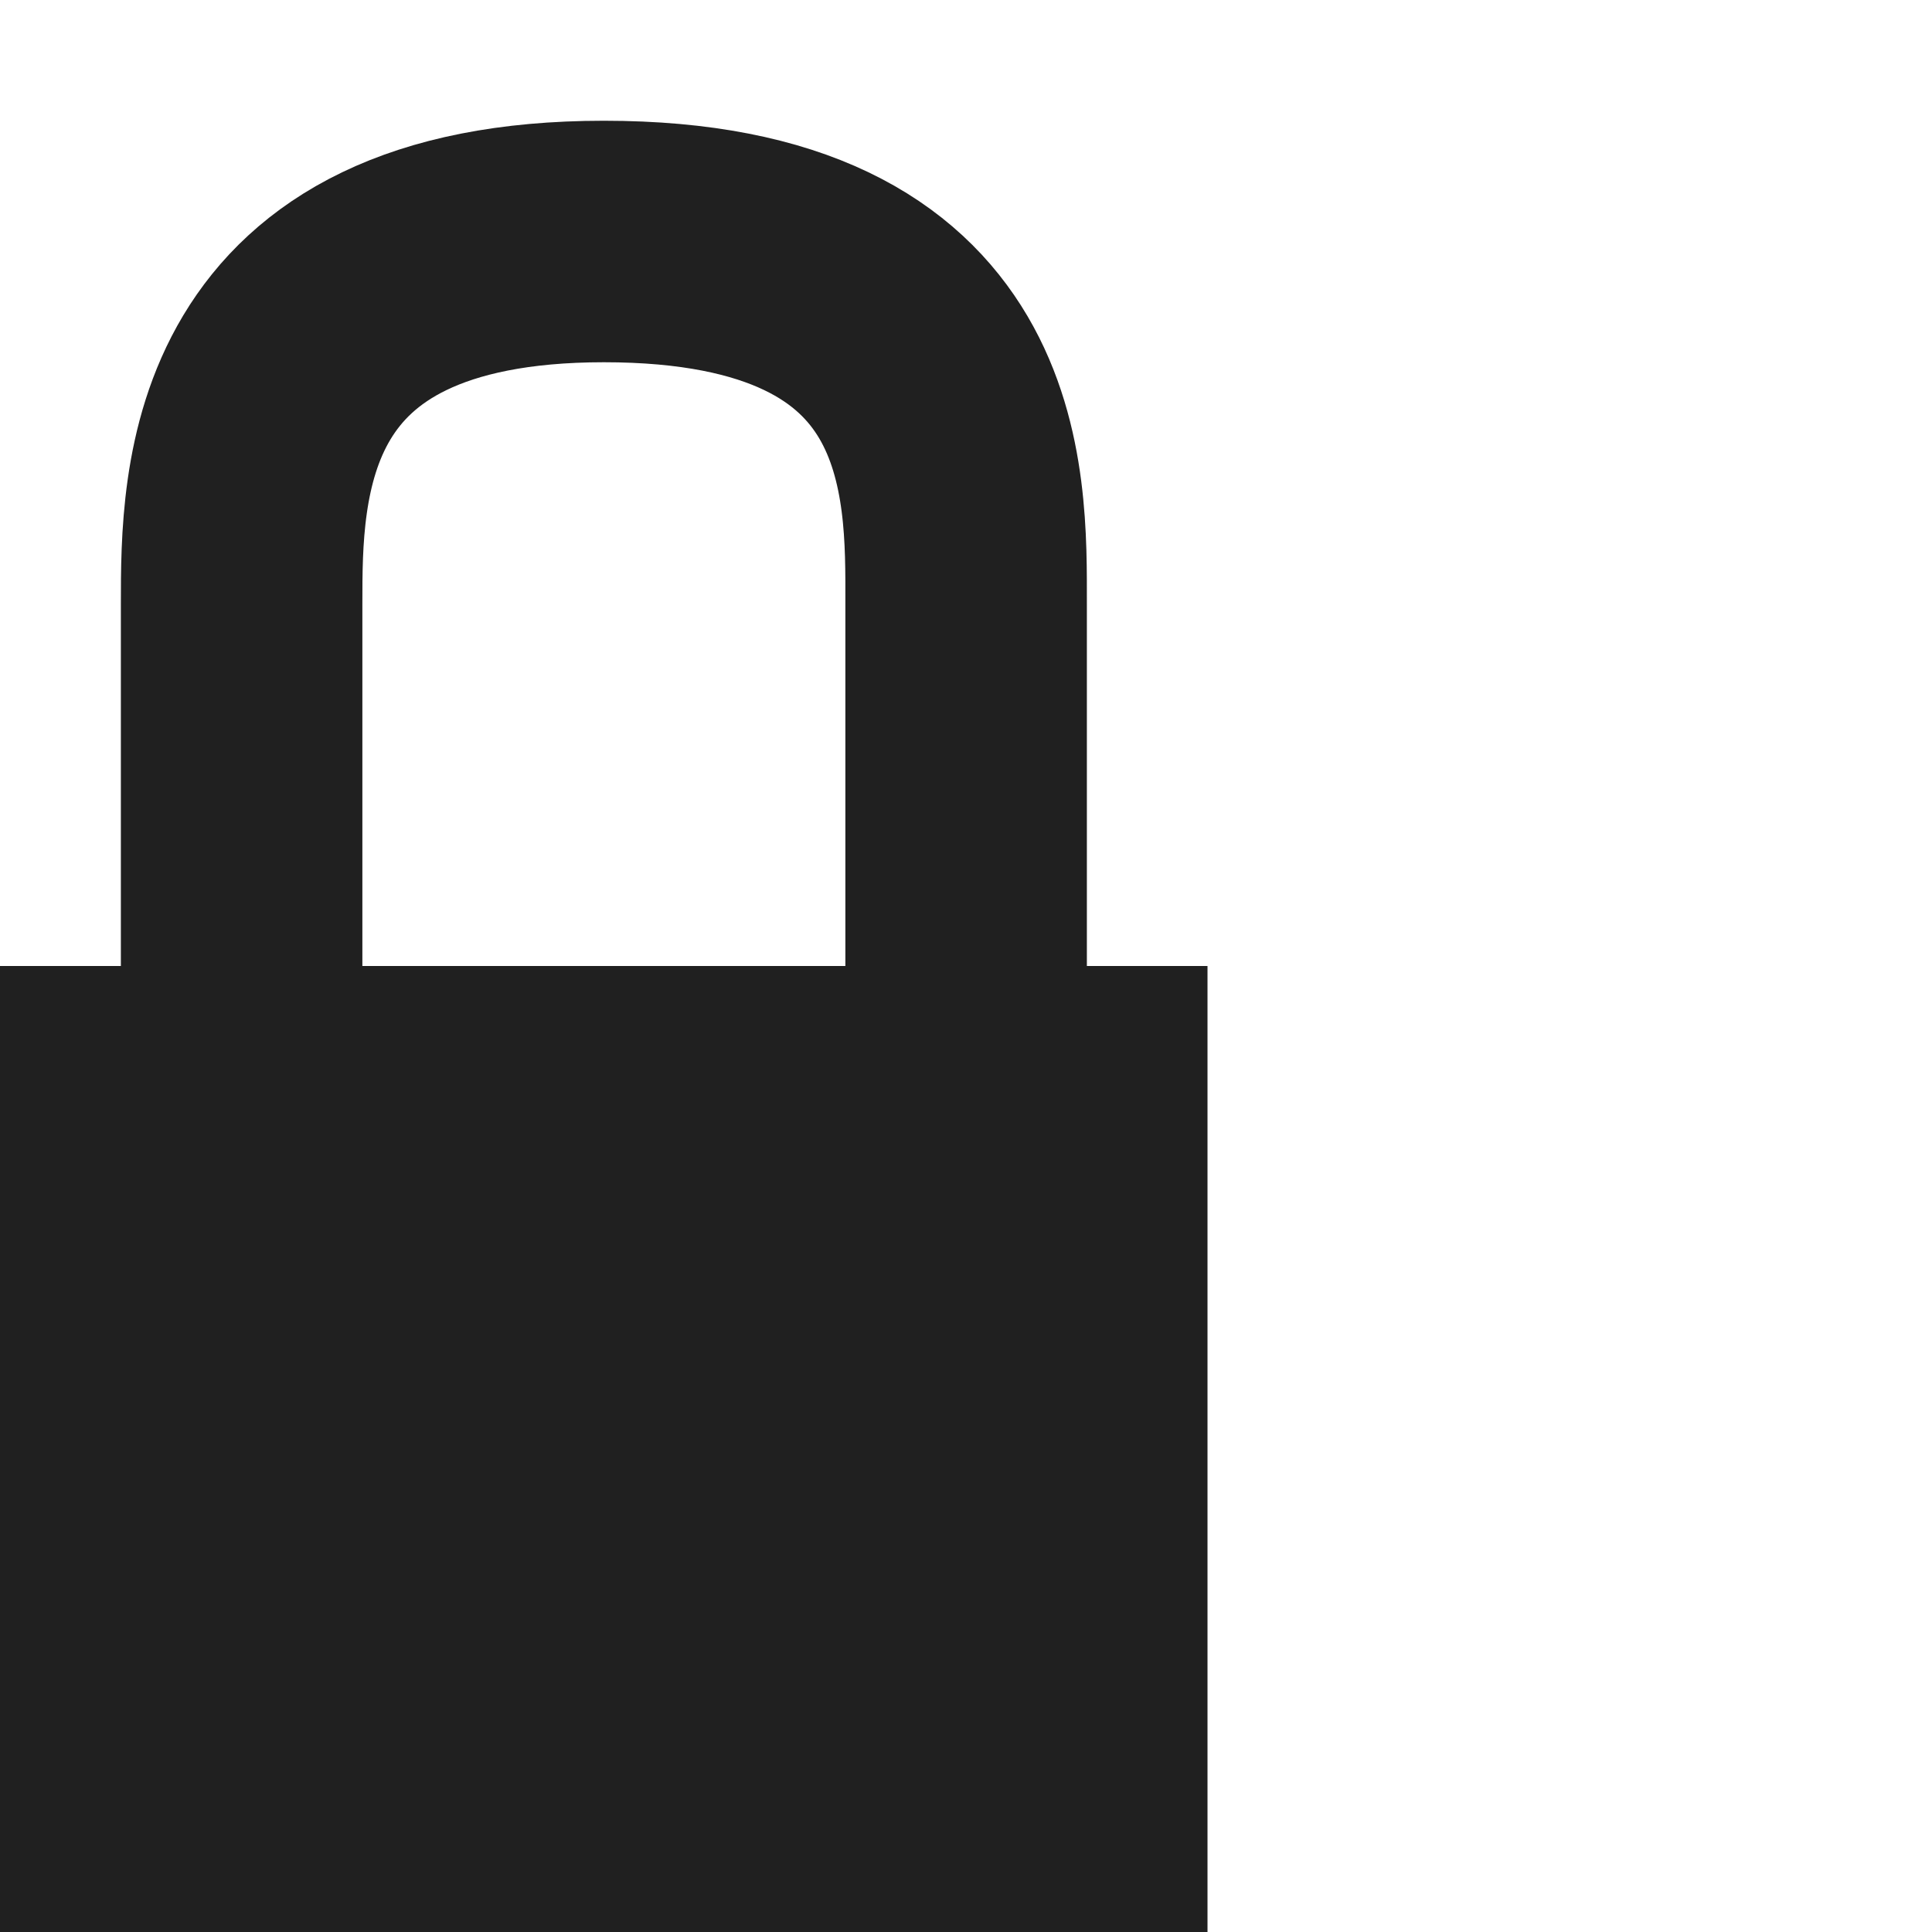
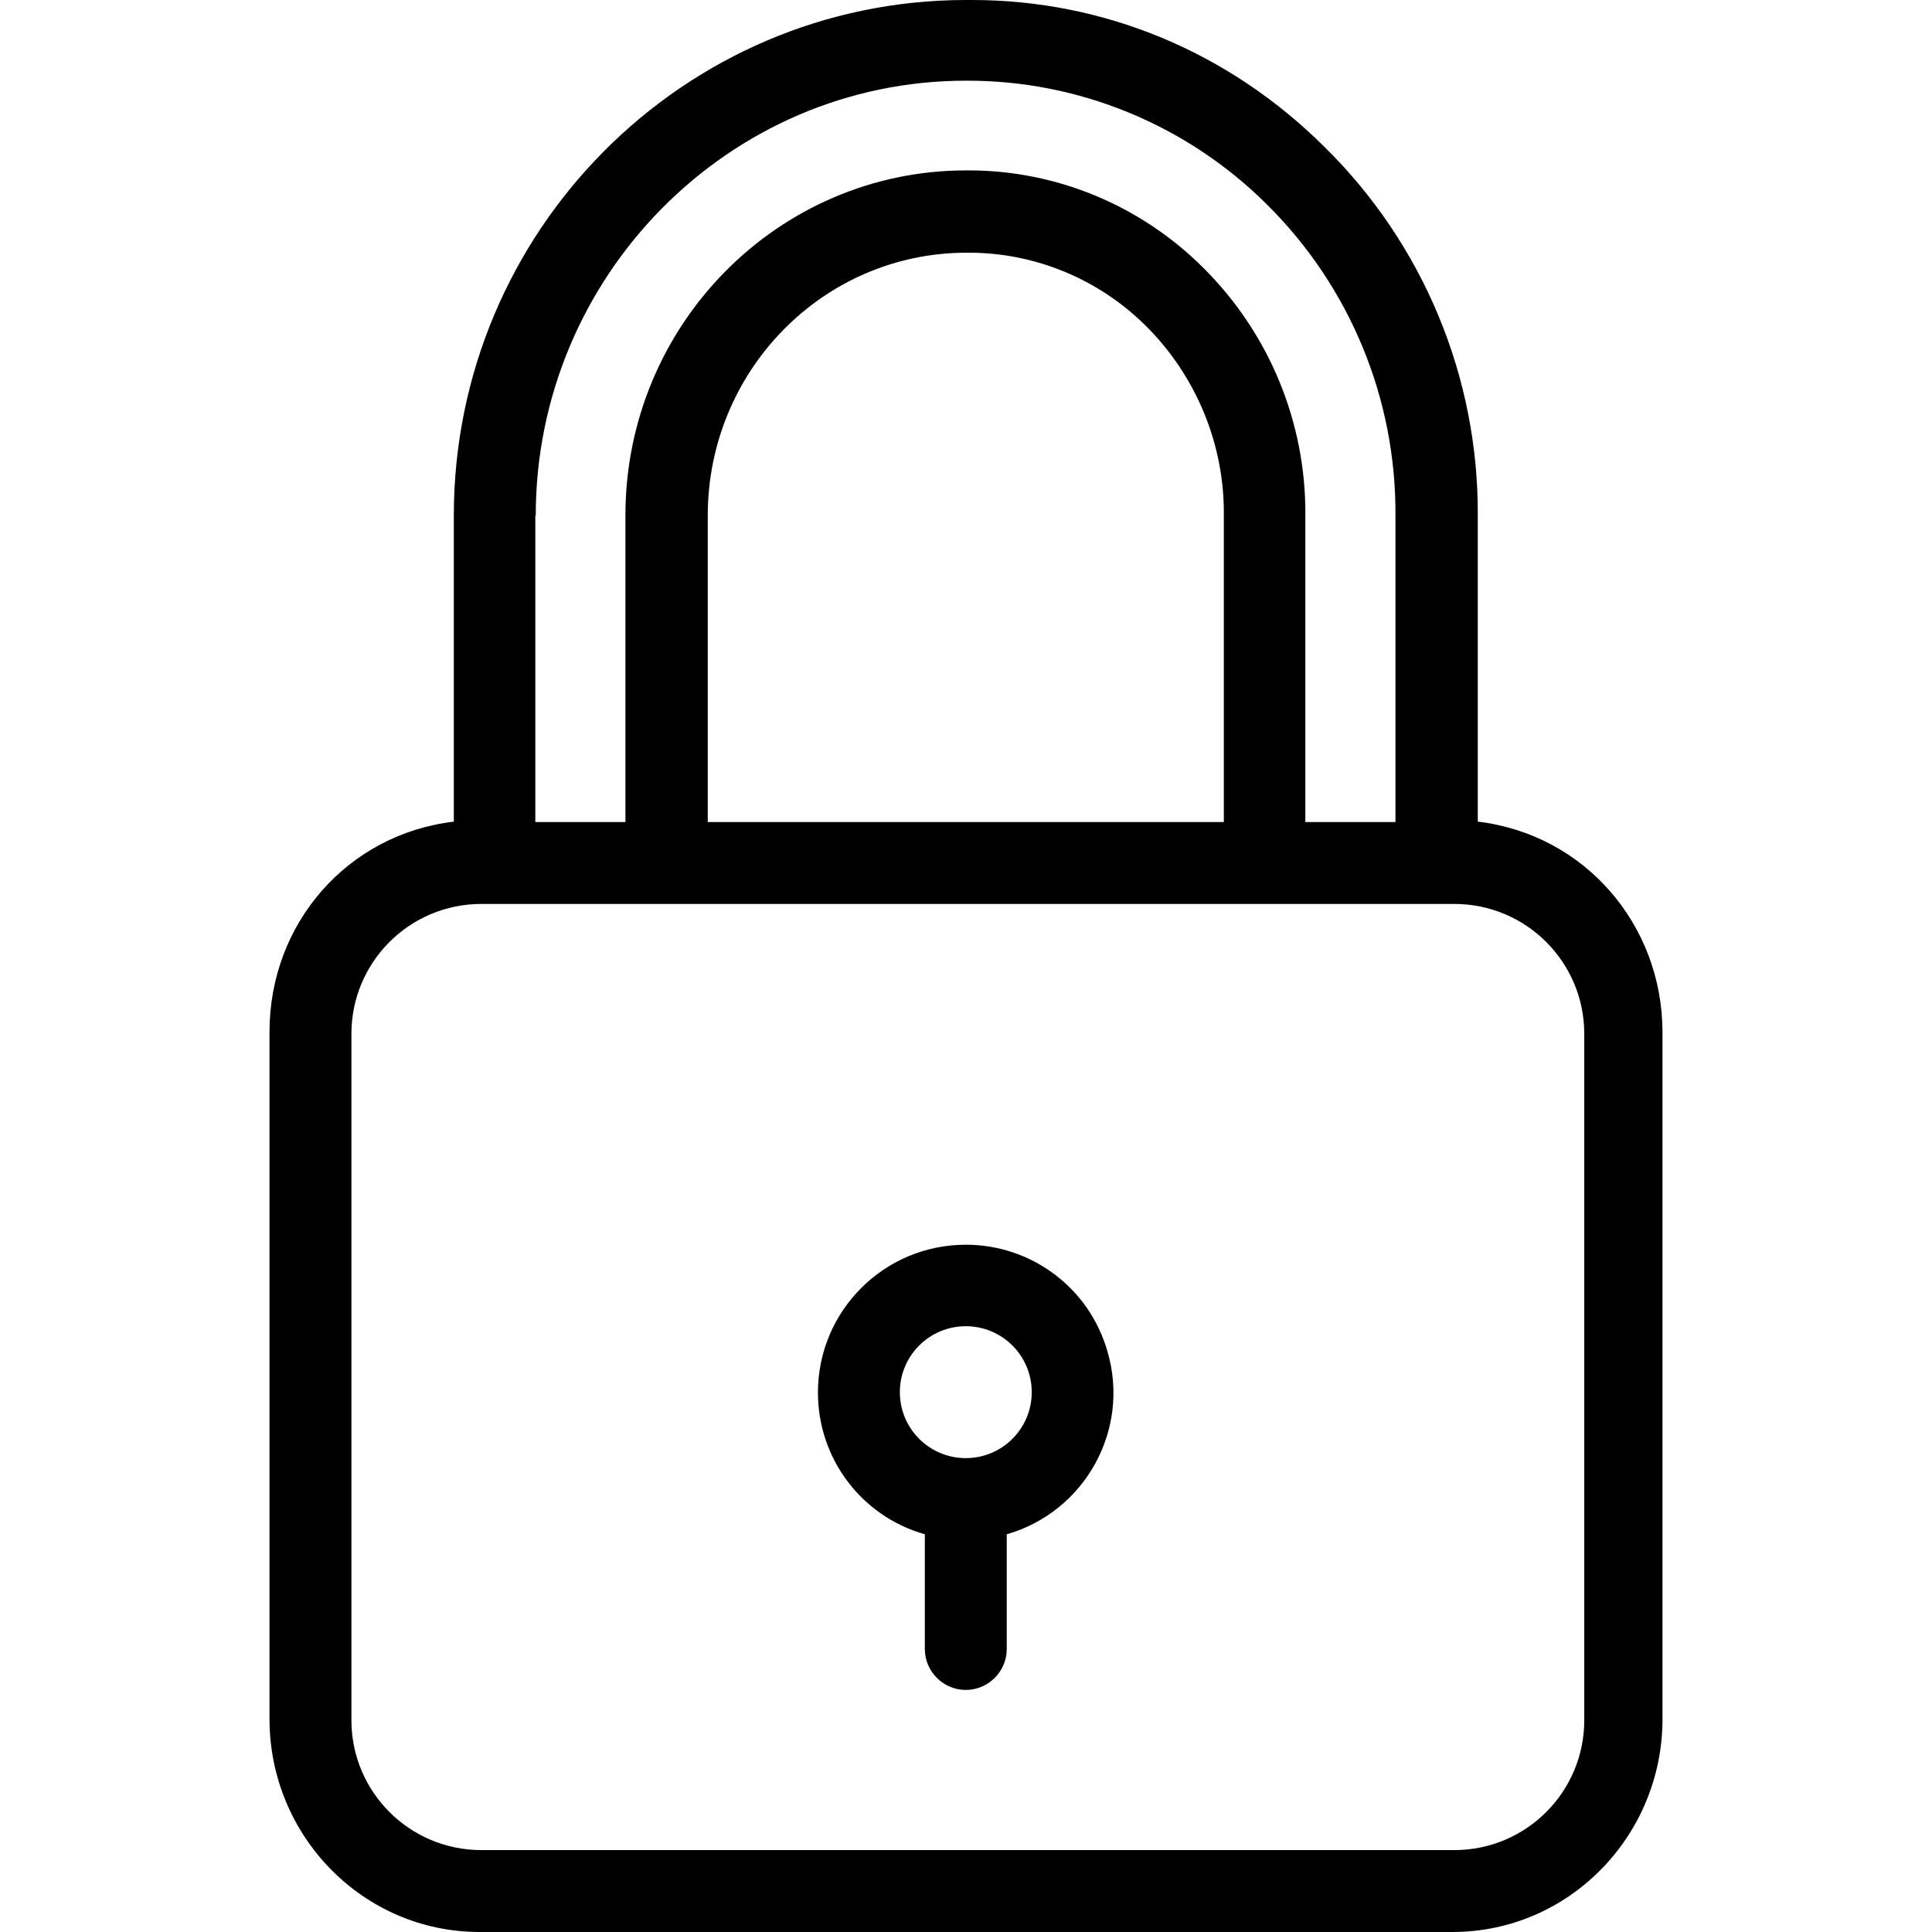
- <svg xmlns="http://www.w3.org/2000/svg" width="16" height="16" viewBox="0 0 16 16" id="svg2" version="1.1">
-   <defs id="defs4" />
-   <g id="layer1" transform="translate(0,-1036.362)">
-     <rect style="fill:#202020;stroke:#202020;stroke-width:2;stroke-miterlimit:4;stroke-dasharray:none;stroke-dashoffset:0;stroke-opacity:1;fill-opacity:1" id="rect4140" width="8" height="6" x="1" y="1045.362" />
-     <path style="fill:none;fill-rule:evenodd;stroke:#202020;stroke-width:2;stroke-linecap:butt;stroke-linejoin:miter;stroke-miterlimit:4;stroke-dasharray:none;stroke-opacity:1" d="m 2.001,1044.362 0,-3 c 0,-1 -5e-7,-3 3,-3 3.057,0 3,2 3,3 l 0,3" id="path4142" />
+ <svg xmlns="http://www.w3.org/2000/svg" version="1.1" id="Capa_1" x="0px" y="0px" viewBox="0 0 471.7 471.7" style="enable-background:new 0 0 471.7 471.7;" xml:space="preserve">
+   <g>
+     <g>
+       <path d="M360.8,200.6v-74.7c0.2-33.8-13.3-66.3-37.4-90C300.1,12.7,269.6,0,237.3,0c-0.5,0-1.1,0-1.6,0    c-68.9,0.1-124.9,56.5-124.9,125.9v74.7c-26,3.1-45,24.9-45,51.3v167.8c0,28.5,22.8,52,51.3,52h237.5c28.5,0,51.3-23.5,51.3-52    V251.9C405.8,225.6,386.8,203.7,360.8,200.6z M130.7,125.9h0.1c0-58.4,47.1-106.2,105-106.2h0.1c27.5-0.1,53.9,10.8,73.4,30.2    c20.3,20.1,31.6,47.5,31.4,76v74.8h-22v-74.8c0.2-22.7-8.8-44.5-24.9-60.5c-15.2-15.2-35.8-23.8-57.3-23.8h-0.6    c-46,0-83.2,37.8-83.2,84.2v74.9h-22V125.9z M298.8,125.9v74.8h-126v-74.8c0-35.4,28.2-64.2,63.2-64.2h0.6    c16.2,0,31.8,6.5,43.3,18C292.1,91.9,299,108.6,298.8,125.9z M386.8,420L386.8,420c0,17.5-14.2,31.7-31.7,31.7H117.5    c-17.5,0-31.7-14.2-31.7-31.7V252.4c0-17.5,14.2-31.7,31.7-31.7h237.6c17.5,0,31.7,14.2,31.7,31.7V420z" />
+     </g>
  </g>
+   <g>
+     <g>
+       <path d="M270.4,330c-4.4-15.5-18.5-26.1-34.6-26.1c-19.9,0-36.1,16.1-36.1,36.1c0,16.1,10.6,30.2,26.1,34.6v28c0,5.5,4.5,10,10,10    s10-4.5,10-10v-28C264.9,369.1,276,349.1,270.4,330z M235.8,356c-8.9,0-16.1-7.2-16.1-16.1c0-8.9,7.2-16.1,16.1-16.1    c8.9,0,16.1,7.2,16.1,16.1C251.9,348.8,244.7,356,235.8,356z" />
+     </g>
+   </g>
+   <g>
+ </g>
+   <g>
+ </g>
+   <g>
+ </g>
+   <g>
+ </g>
+   <g>
+ </g>
+   <g>
+ </g>
+   <g>
+ </g>
+   <g>
+ </g>
+   <g>
+ </g>
+   <g>
+ </g>
+   <g>
+ </g>
+   <g>
+ </g>
+   <g>
+ </g>
+   <g>
+ </g>
+   <g>
+ </g>
</svg>
